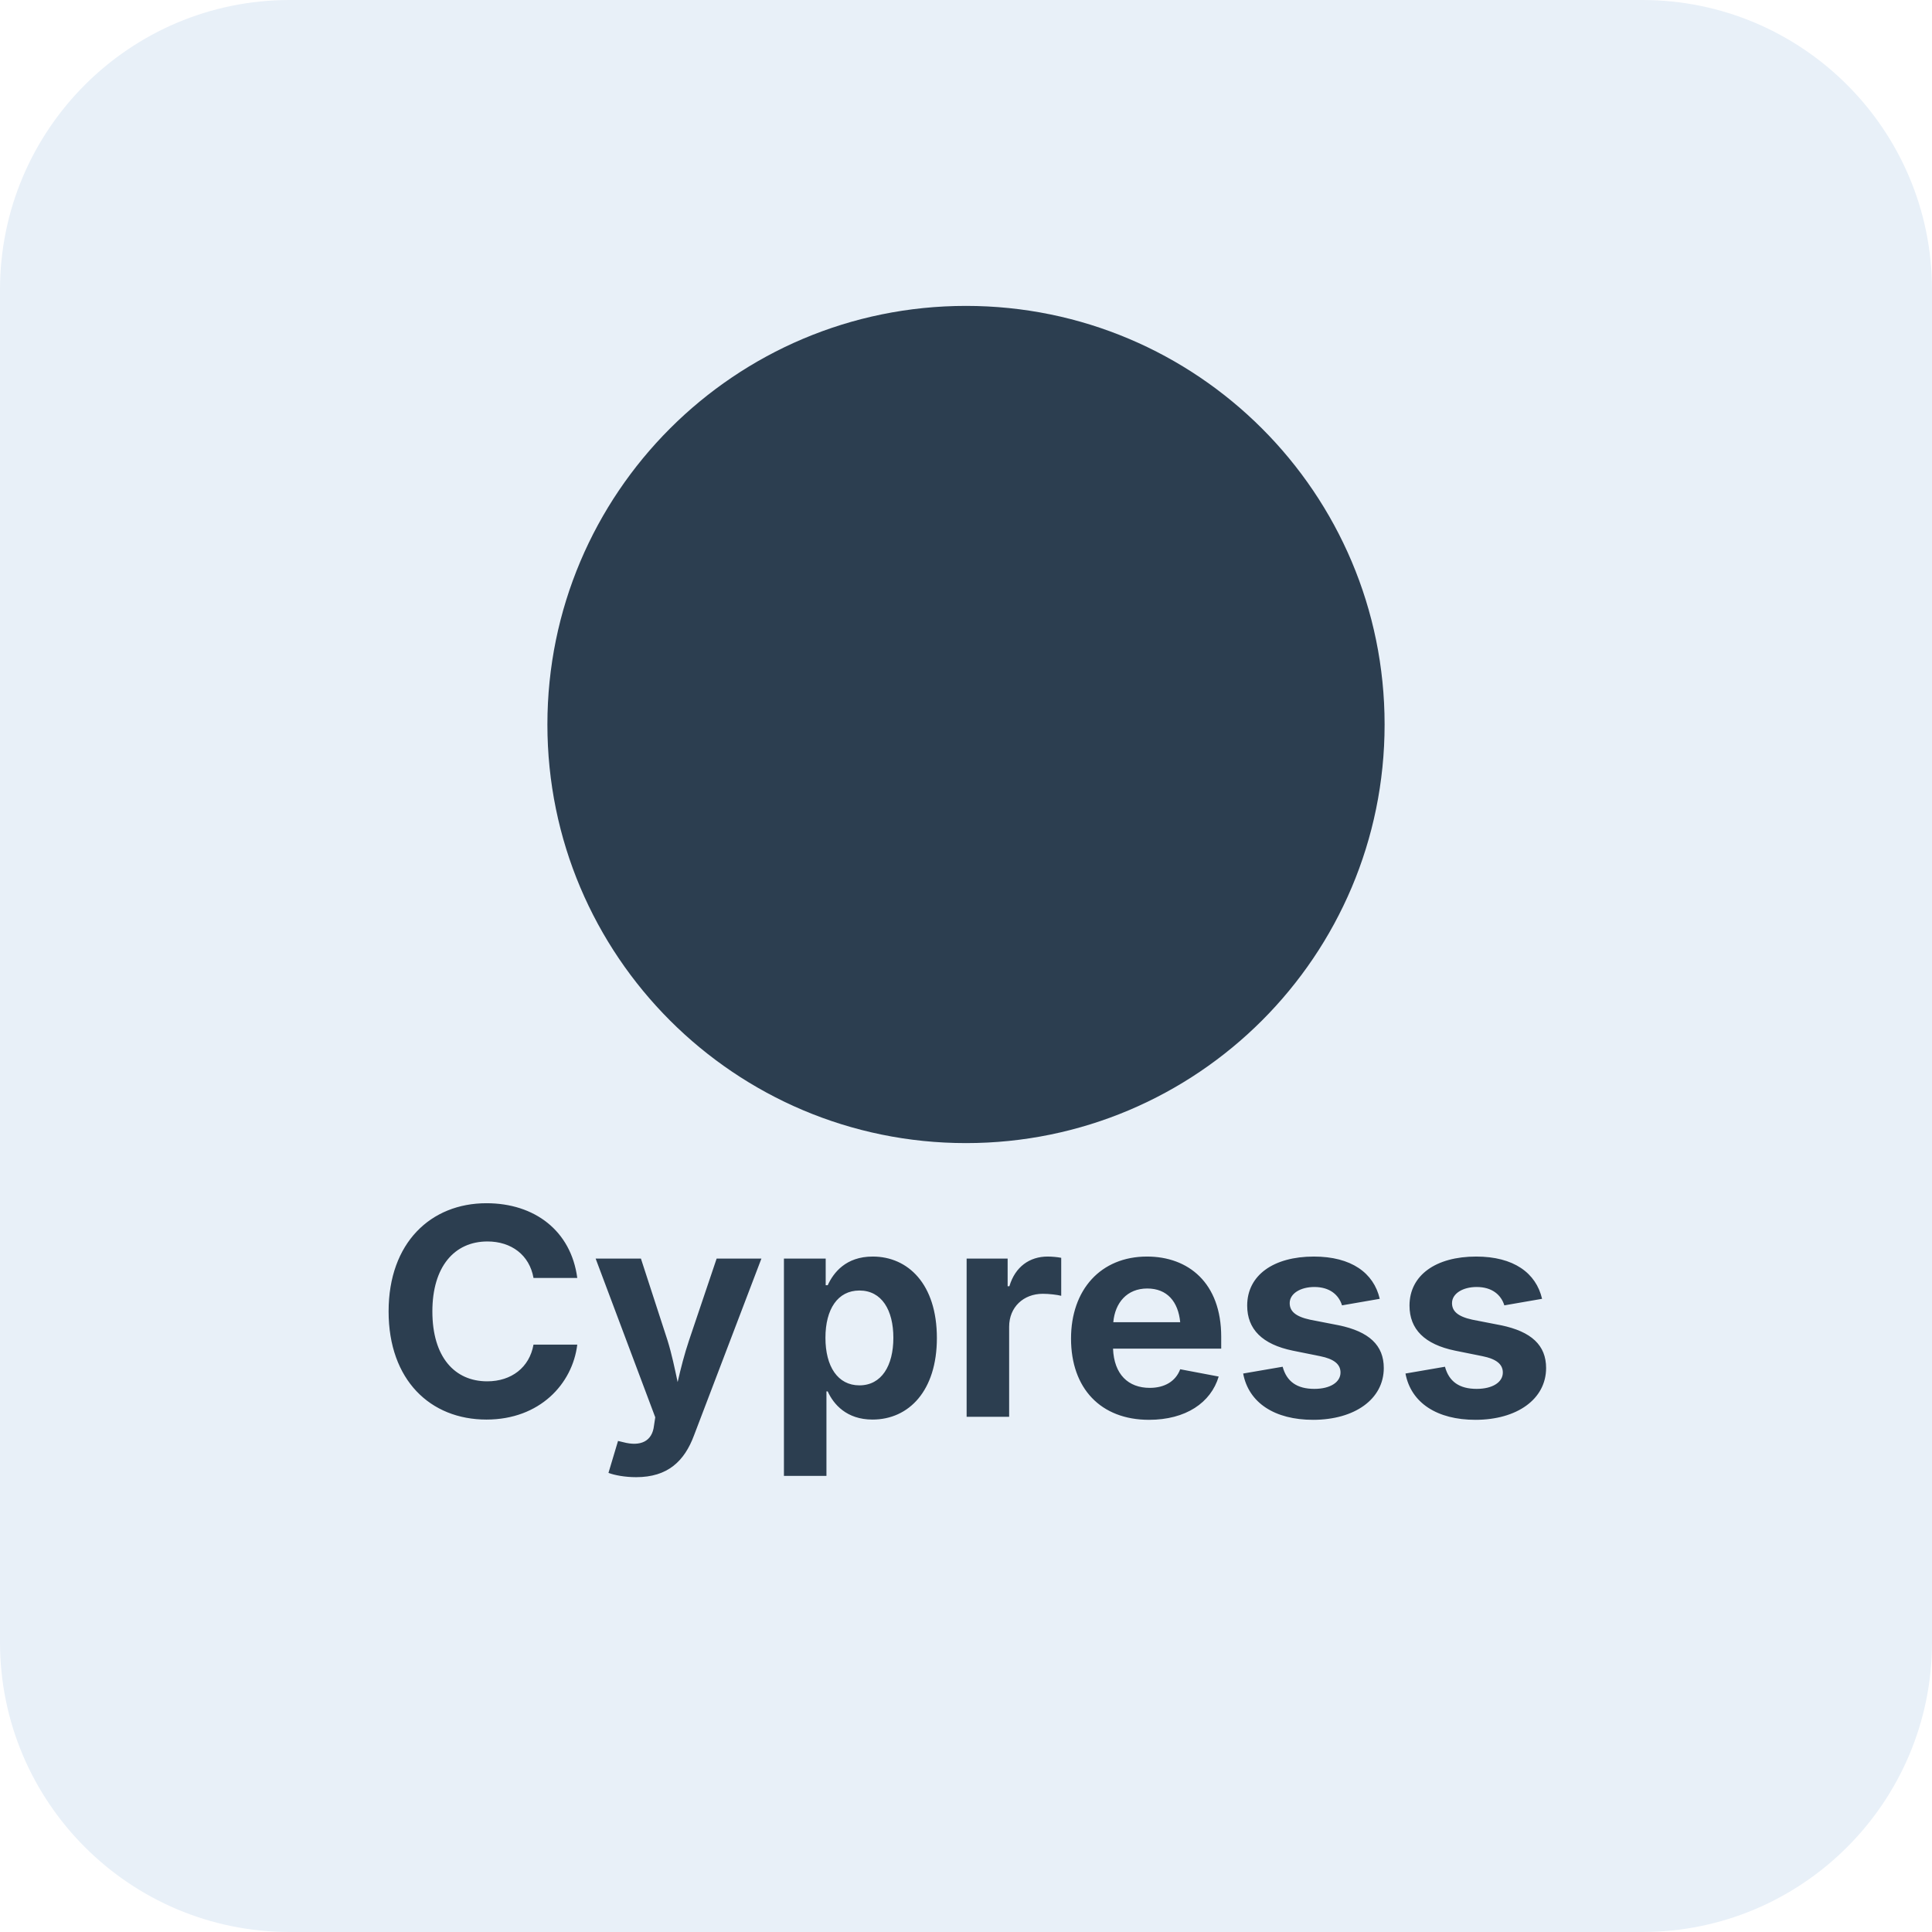
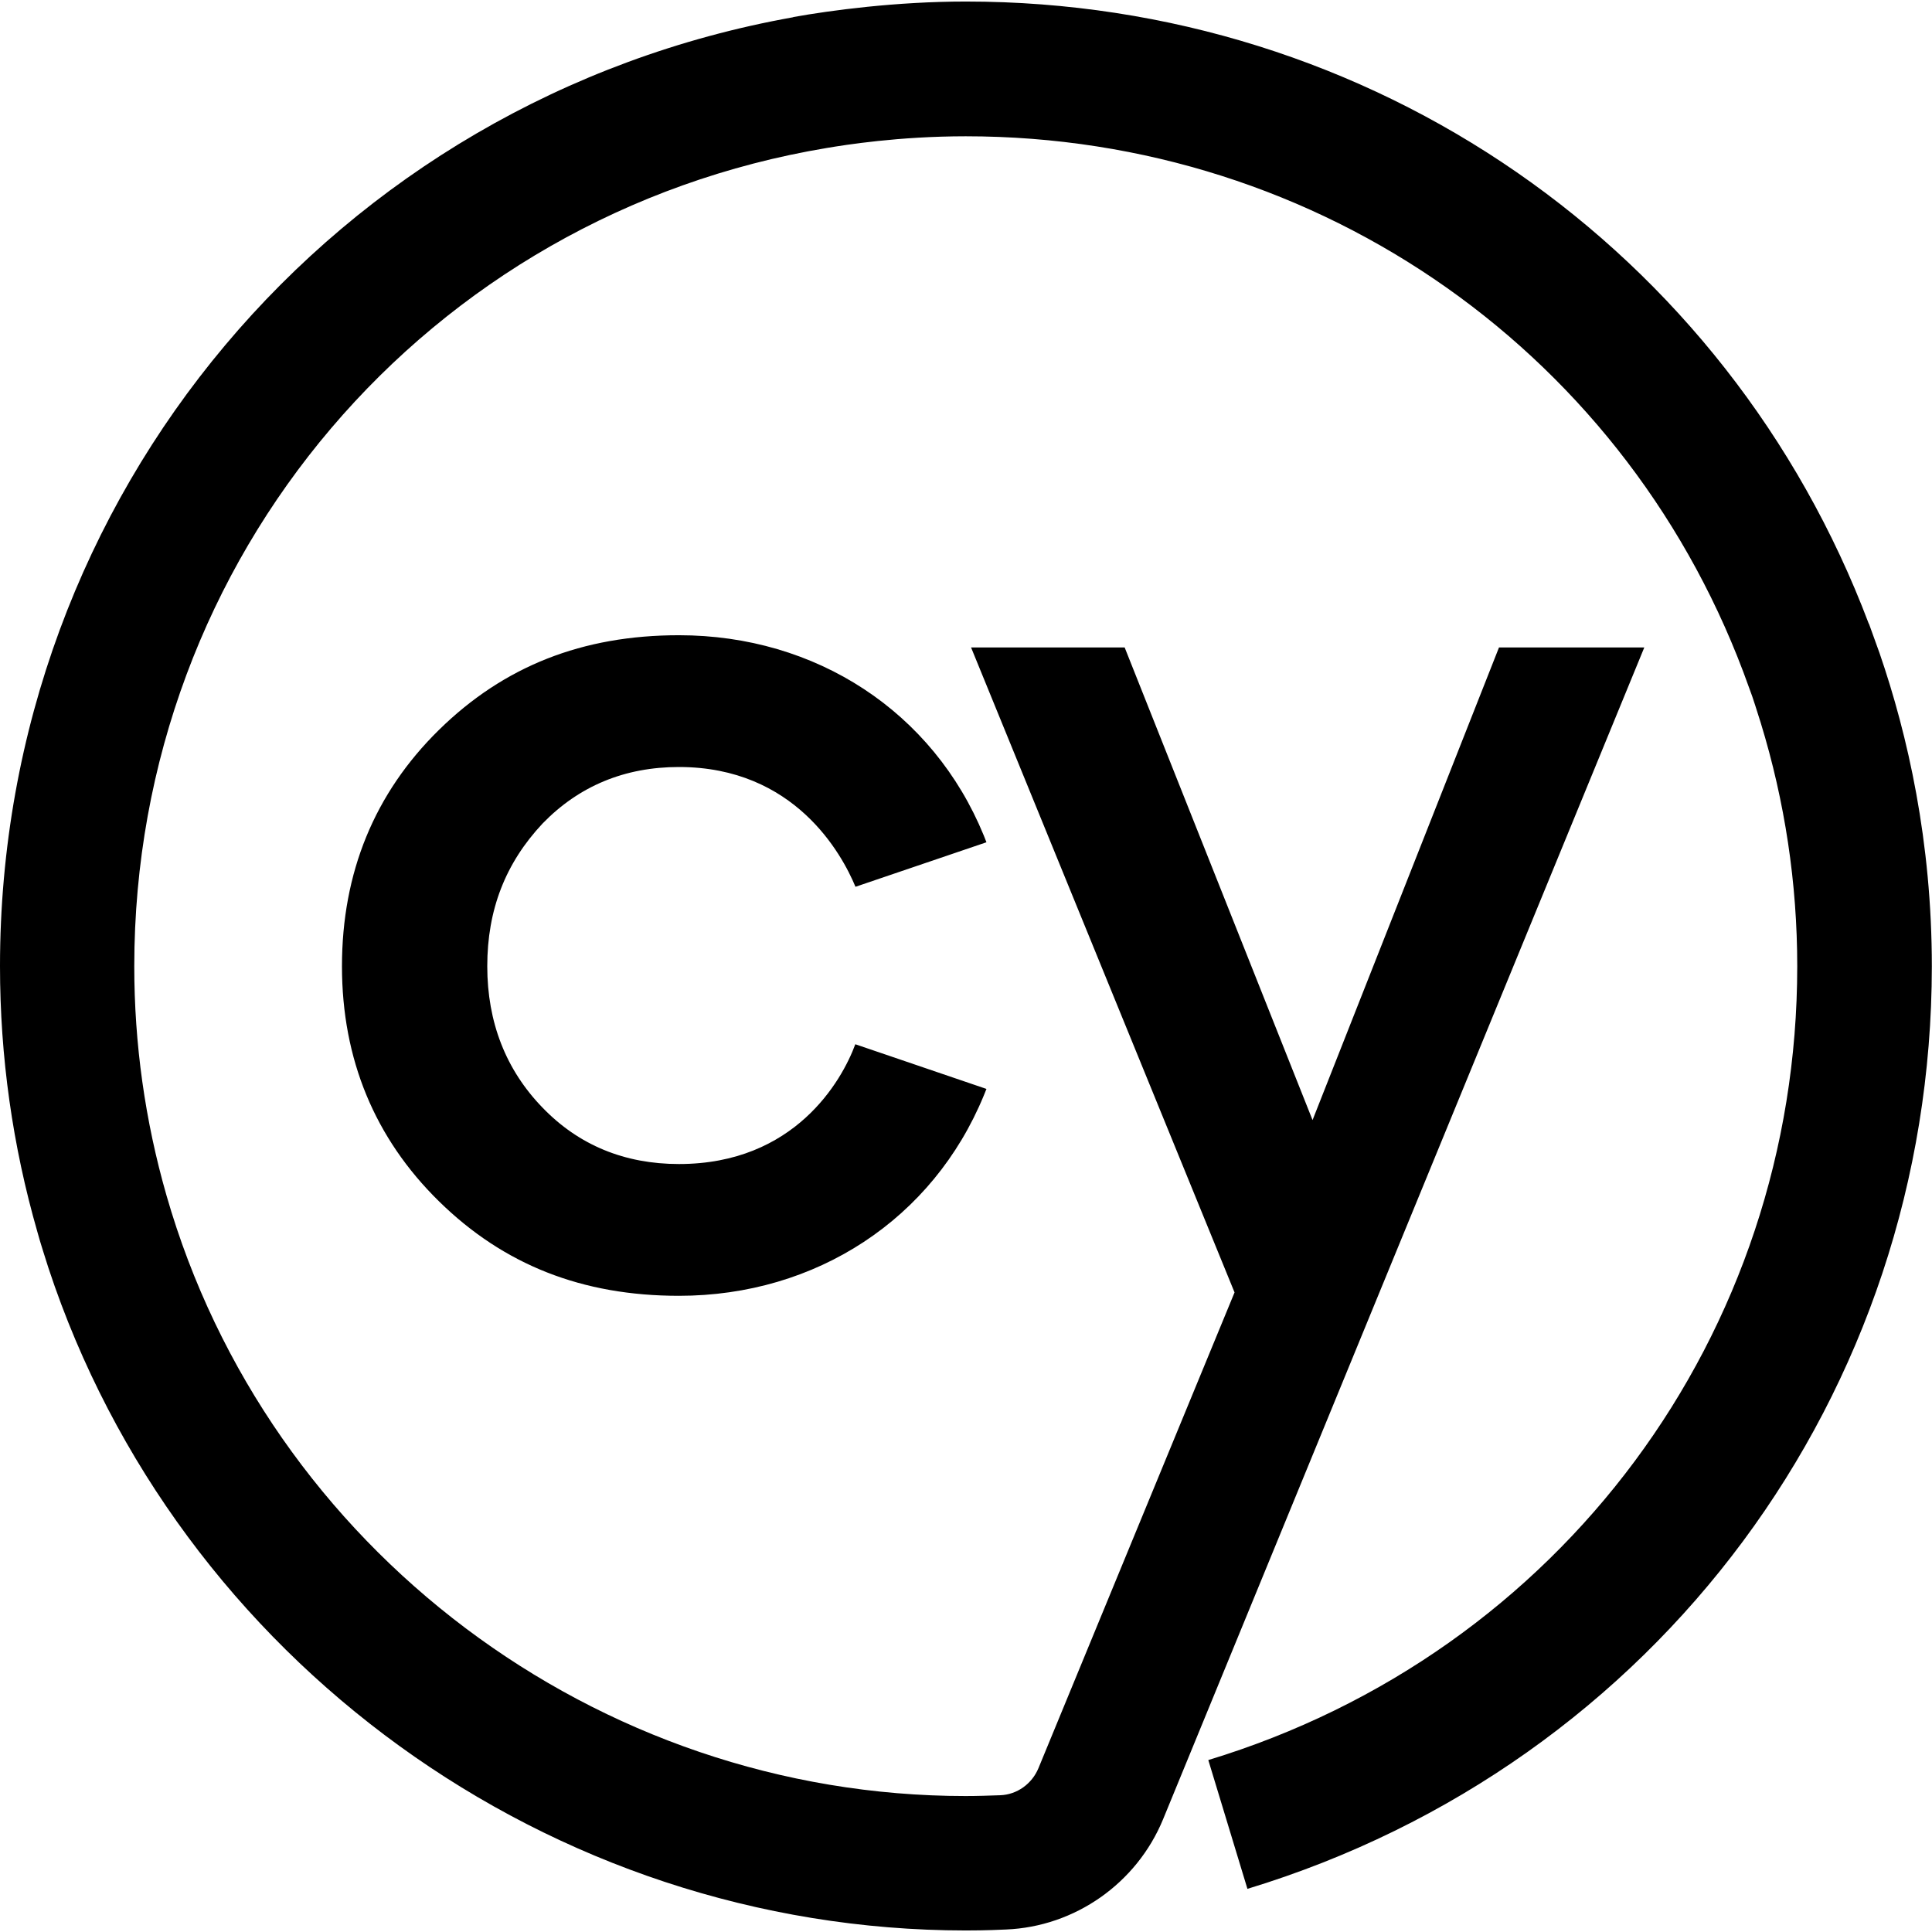
- <svg xmlns="http://www.w3.org/2000/svg" viewBox="0 0 120 120">
-   <rect width="120" height="120" rx="18" fill="#E8F0F8" />
-   <circle cx="60" cy="45" r="26" fill="#2C3E50" />
-   <text x="60" y="88" text-anchor="middle" font-family="Inter,Arial" font-size="18" font-weight="700" fill="#2C3E50">Cypress</text>
+ <svg xmlns="http://www.w3.org/2000/svg" role="img" viewBox="0 0 24 24">
+   <path d="M11.998.019c-.864 0-1.682.11-2.144.193v.002C4.173 1.228 0 6.137 0 12.002c0 1.127.157 2.233.465 3.303.039.145.091.299.137.447 1.607 4.865 6.224 8.226 11.393 8.229.065 0 .252-0.0.502-.012.856-.035 1.623-.573 1.951-1.369l.474-1.154L20.426 8.043H18.621l-2.316 5.871-2.334-5.871h-1.908l3.273 8.012c-.811 1.97-1.625 3.939-2.436 5.91-.081.195-.266.328-.473.336-.144.005-.285.01-.432.01-4.585 0-8.667-3.07-9.928-7.465a10.306 10.306 0 0 1-.399-2.844c0-5.089 3.652-9.34 8.604-10.164.221-.037.888-.145 1.725-.145 4.417 0 8.269 2.732 9.73 6.848.056.144.098.293.146.44.299.975.453 1.989.453 3.022 0 4.57-2.941 8.533-7.316 9.861l.486 1.6c5.085-1.546 8.499-6.152 8.502-11.459 0-1.549-.298-2.871-.65-3.893-.043-.121-.087-.242-.131-.363h-.002C21.458 3.095 17.044.019 11.998.019ZM8.434 7.891c-1.2 0-2.175.385-2.981 1.176-.801.786-1.205 1.774-1.205 2.936 0 1.154.407 2.137 1.205 2.92.806.791 1.781 1.174 2.981 1.174 1.705 0 3.156-.955 3.787-2.488l.033-.082-1.629-.555c-.168.456-.755 1.488-2.191 1.488-.674 0-1.244-.234-1.693-.699-.457-.47-.688-1.063-.688-1.758 0-.7.225-1.281.688-1.774.452-.465 1.019-.701 1.693-.701 1.438 0 2.024 1.081 2.193 1.488l1.627-.553-.033-.084c-.629-1.536-2.082-2.488-3.787-2.488Z" />
</svg>
